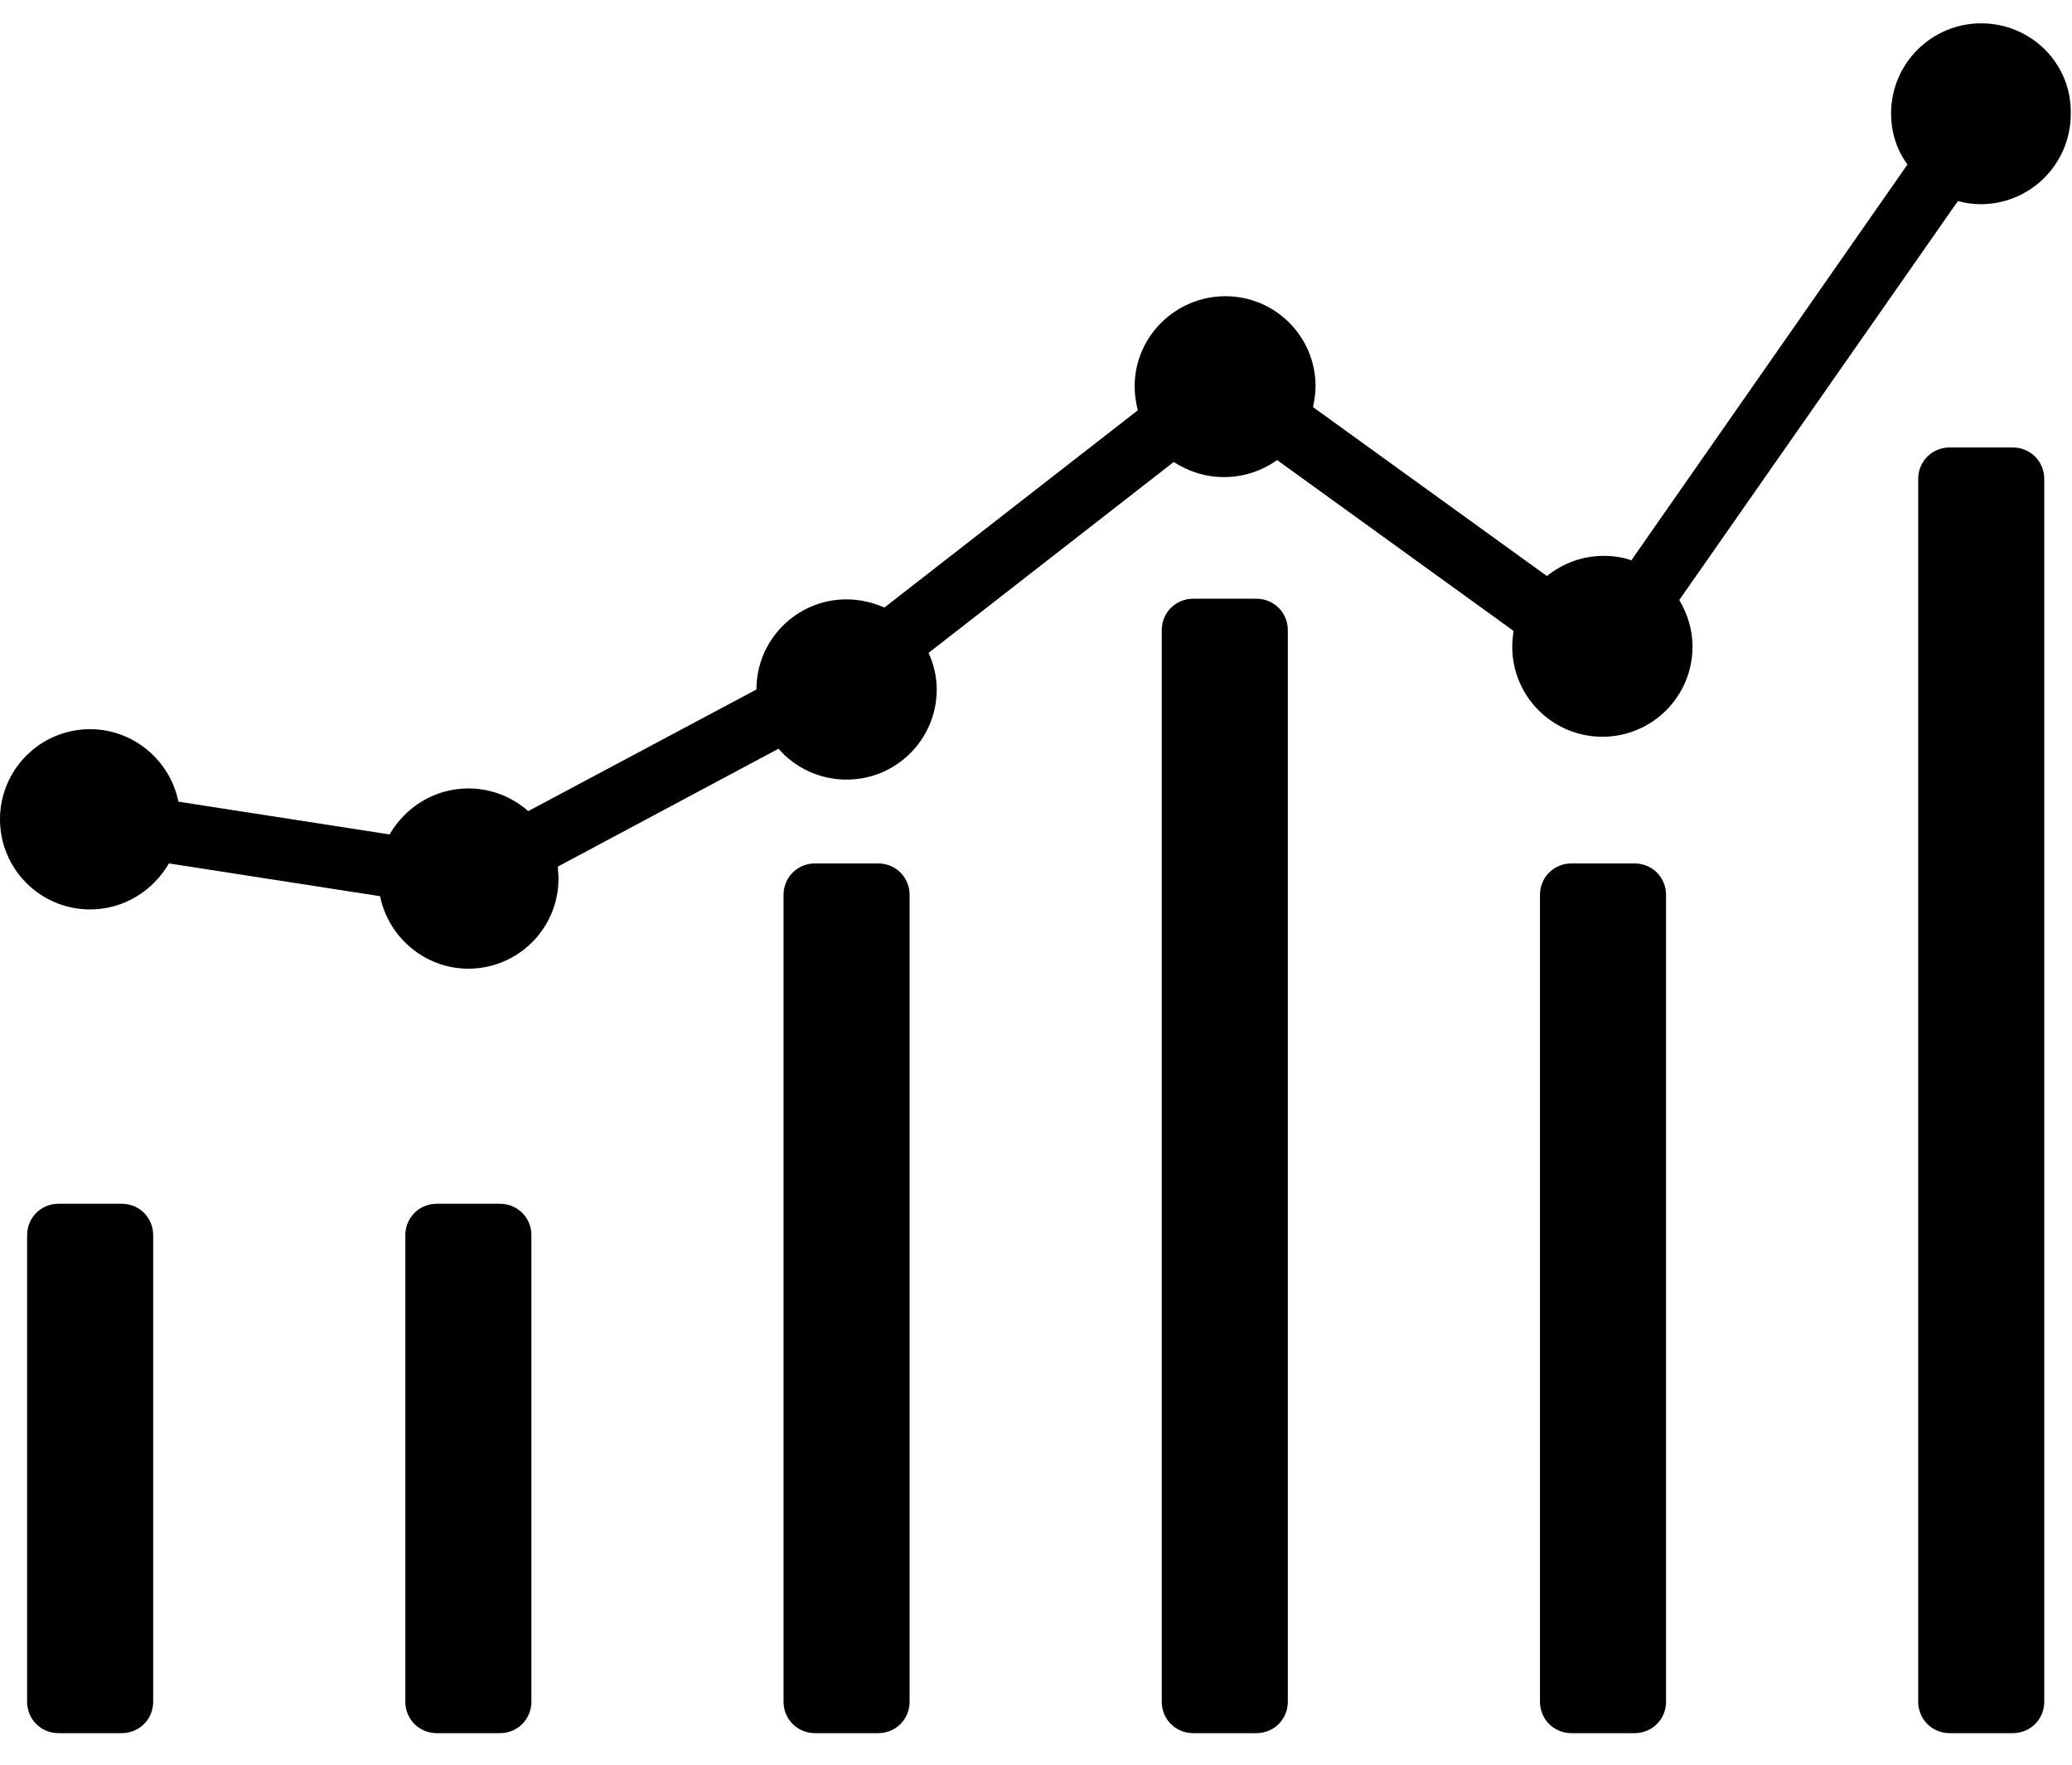
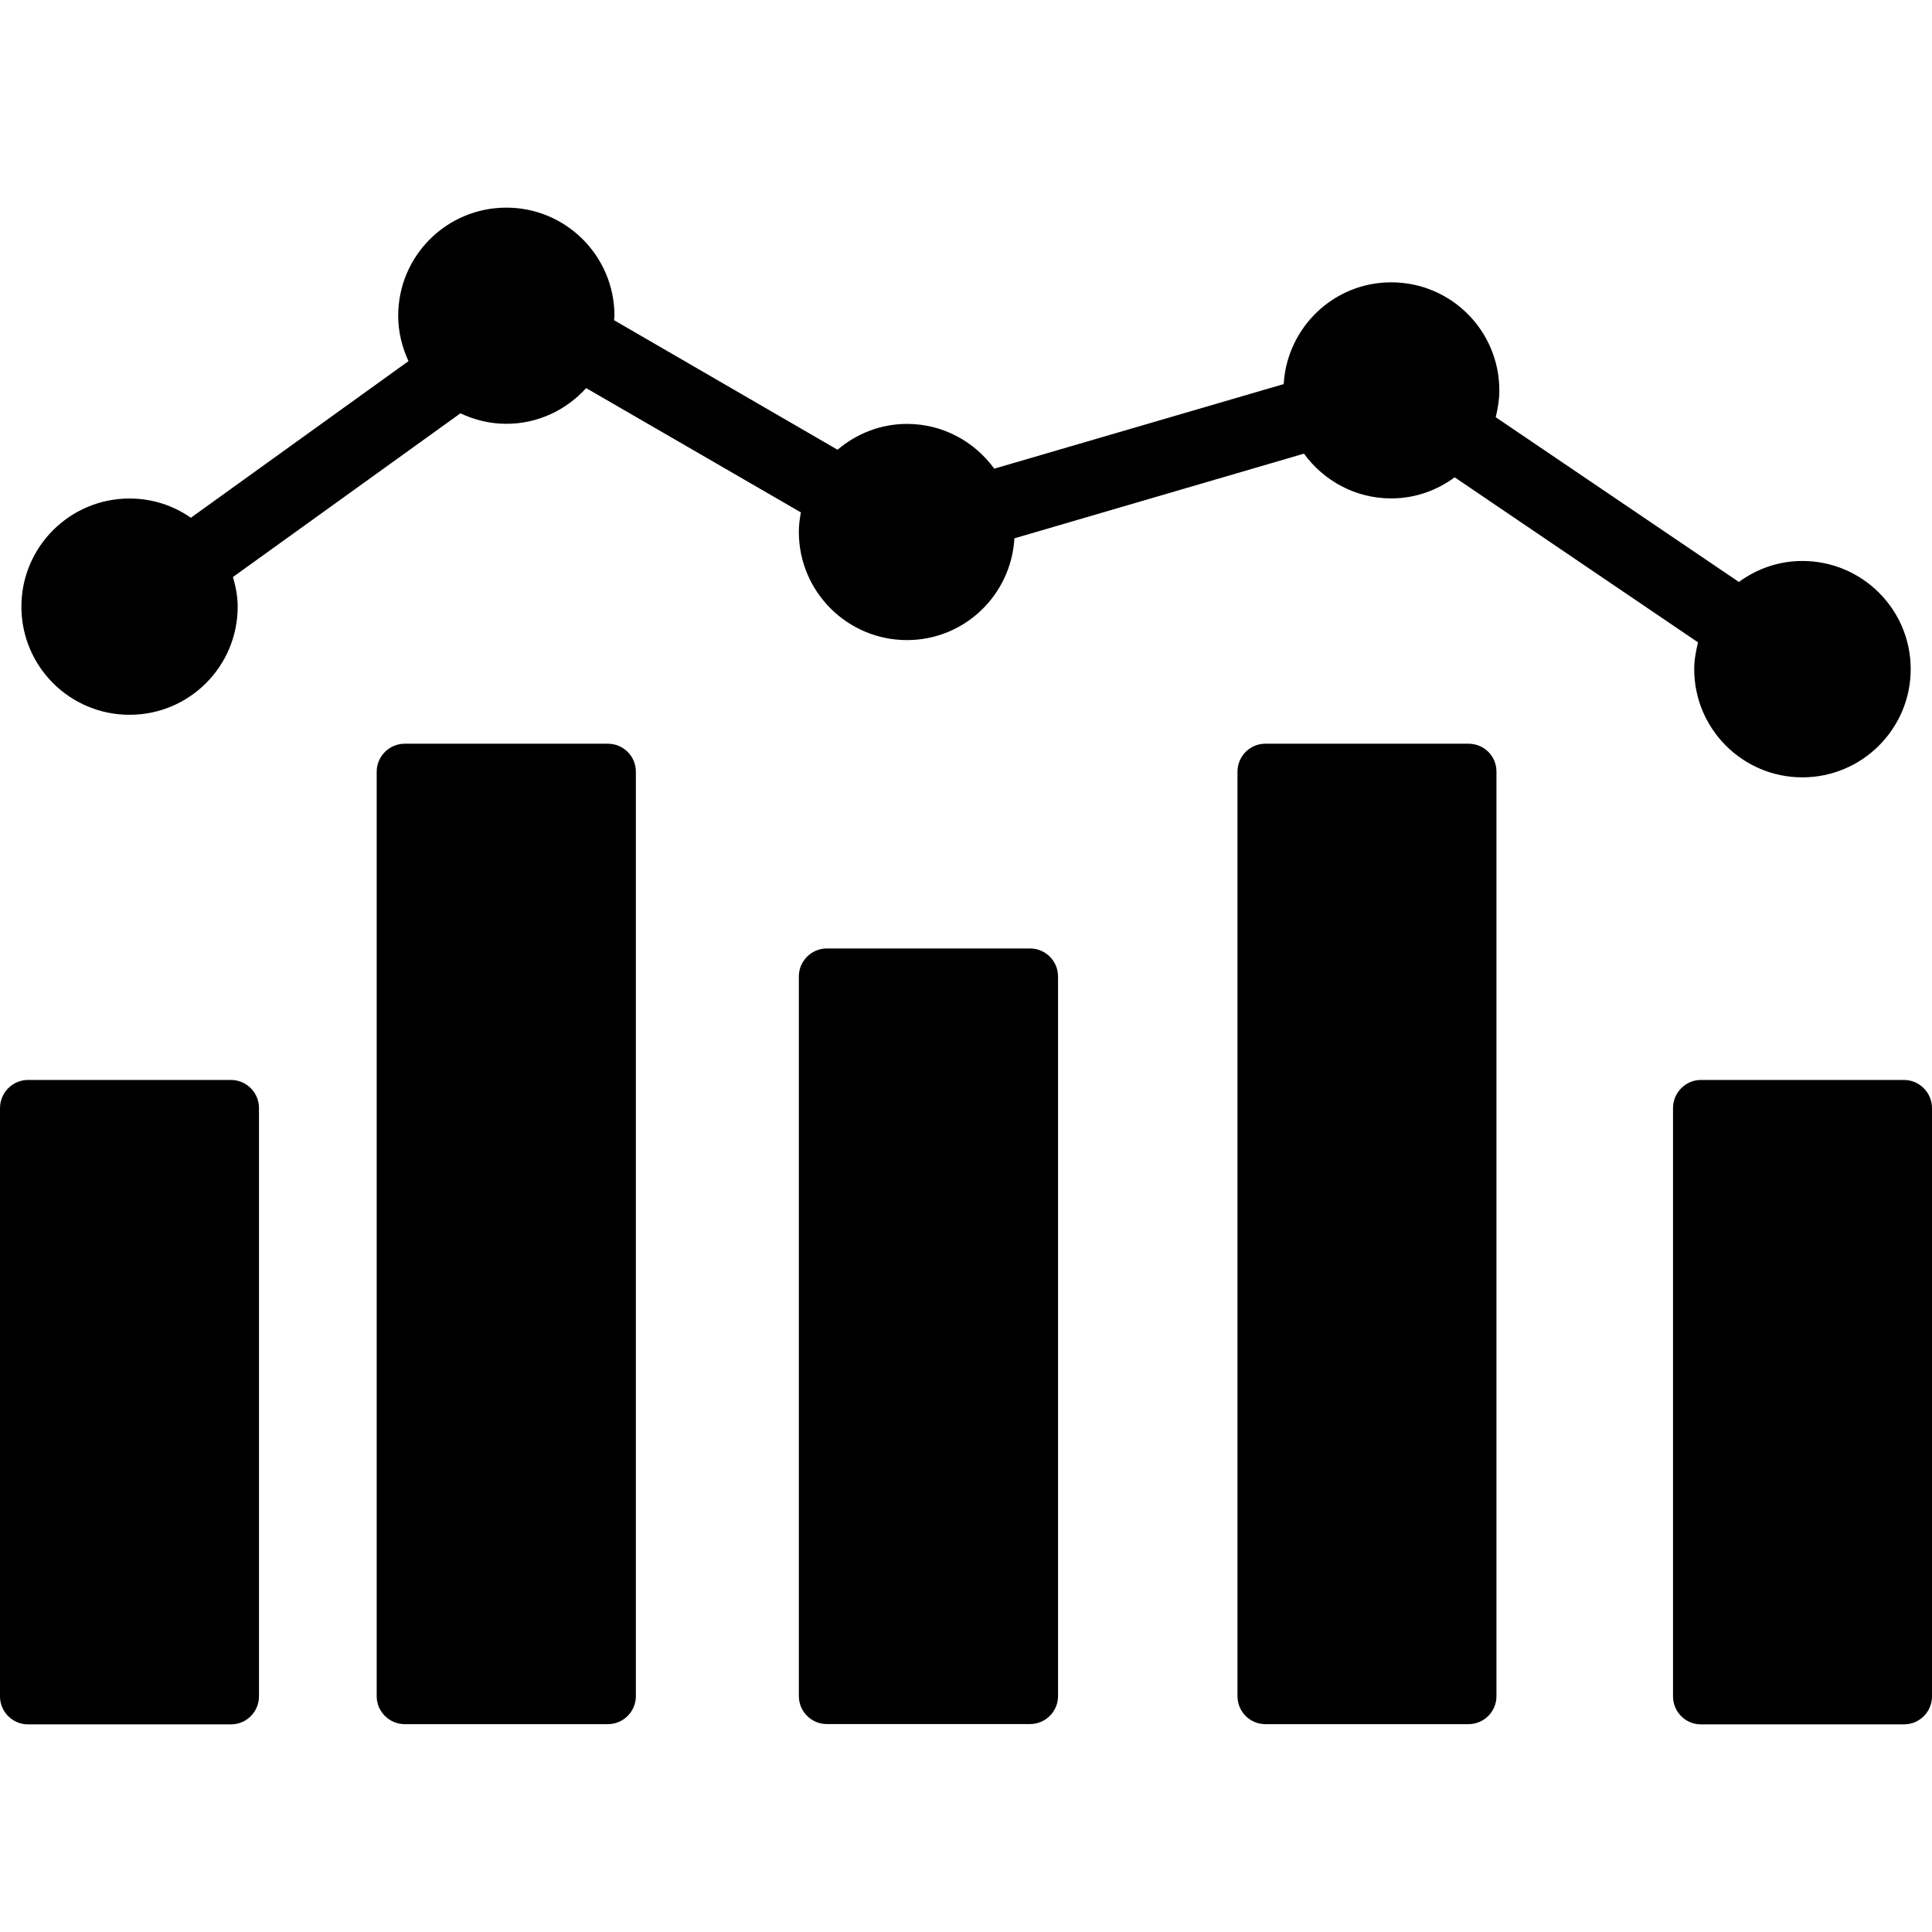
- <svg xmlns="http://www.w3.org/2000/svg" version="1.1" id="Capa_1" x="0px" y="0px" viewBox="0 0 328.7 280" style="enable-background:new 0 0 328.7 280;" xml:space="preserve">
+ <svg xmlns="http://www.w3.org/2000/svg" version="1.1" id="Capa_1" x="0px" y="0px" viewBox="0 0 18.777 18.777" style="enable-background:new 0 0 18.777 18.777;" xml:space="preserve">
  <g>
    <g>
-       <path d="M19.3,191h-10c-2.8,0-5,2.2-5,5v74c0,2.8,2.2,5,5,5h10c2.8,0,5-2.2,5-5v-74C24.3,193.2,22.1,191,19.3,191z" />
-       <path d="M79.3,191h-10c-2.8,0-5,2.2-5,5v74c0,2.8,2.2,5,5,5h10c2.8,0,5-2.2,5-5v-74C84.3,193.2,82.1,191,79.3,191z" />
-       <path d="M139.3,137h-10c-2.8,0-5,2.2-5,5v128c0,2.8,2.2,5,5,5h10c2.8,0,5-2.2,5-5V142C144.3,139.2,142.1,137,139.3,137z" />
-       <path d="M199.3,95h-10c-2.8,0-5,2.2-5,5v170c0,2.8,2.2,5,5,5h10c2.8,0,5-2.2,5-5V100C204.3,97.2,202.1,95,199.3,95z" />
-       <path d="M259.3,137h-10c-2.8,0-5,2.2-5,5v128c0,2.8,2.2,5,5,5h10c2.8,0,5-2.2,5-5V142C264.3,139.2,262.1,137,259.3,137z" />
-       <path d="M319.3,71h-10c-2.8,0-5,2.2-5,5v194c0,2.8,2.2,5,5,5h10c2.8,0,5-2.2,5-5V76C324.3,73.2,322.1,71,319.3,71z" />
+       <path d="M2.245,10.496H0.272C0.122,10.496,0,10.62,0,10.77v5.717c0,0.15,0.122,0.272,0.272,0.272h1.973    c0.15,0,0.272-0.122,0.272-0.272V10.77C2.518,10.62,2.396,10.496,2.245,10.496z" />
+       <path d="M18.504,10.496h-1.973c-0.15,0-0.271,0.124-0.271,0.274v5.717c0,0.15,0.121,0.272,0.271,0.272    h1.973c0.152,0,0.273-0.122,0.273-0.272V10.77C18.777,10.62,18.656,10.496,18.504,10.496z" />
+       <path d="M5.907,7.228H3.934c-0.15,0-0.273,0.122-0.273,0.273v8.984c0,0.15,0.123,0.272,0.273,0.272h1.973    c0.151,0,0.273-0.122,0.273-0.272V7.501C6.18,7.349,6.058,7.228,5.907,7.228z" />
+       <path d="M14.271,7.228h-1.973c-0.15,0-0.271,0.122-0.271,0.273v8.984c0,0.15,0.121,0.272,0.271,0.272h1.973    c0.152,0,0.273-0.122,0.273-0.272V7.501C14.545,7.349,14.424,7.228,14.271,7.228z" />
+       <path d="M10.01,9.218H8.036c-0.15,0-0.272,0.123-0.272,0.272v6.994c0,0.15,0.122,0.272,0.272,0.272h1.974    c0.152,0,0.273-0.122,0.273-0.272V9.49C10.283,9.341,10.162,9.218,10.01,9.218z" />
+       <path d="M1.259,6.947c0.581,0,1.051-0.47,1.051-1.051c0-0.101-0.019-0.196-0.046-0.288l2.211-1.591    c0.136,0.064,0.286,0.102,0.446,0.102c0.309,0,0.583-0.135,0.776-0.347L7.784,4.98c-0.012,0.062-0.02,0.126-0.02,0.19    c0,0.58,0.471,1.051,1.051,1.051c0.559,0,1.012-0.438,1.044-0.989l2.814-0.823c0.191,0.262,0.498,0.435,0.848,0.435    c0.232,0,0.443-0.077,0.617-0.205l2.365,1.604c-0.02,0.083-0.037,0.17-0.037,0.26c0,0.581,0.471,1.052,1.051,1.052    s1.053-0.471,1.053-1.052s-0.473-1.051-1.053-1.051c-0.232,0-0.443,0.077-0.617,0.204l-2.363-1.601    c0.02-0.084,0.035-0.17,0.035-0.26c0-0.581-0.469-1.051-1.051-1.051c-0.559,0-1.012,0.438-1.045,0.989L9.663,4.555    C9.472,4.292,9.164,4.12,8.815,4.12c-0.259,0-0.492,0.096-0.675,0.251L5.968,3.112c0-0.015,0.004-0.028,0.004-0.042    c0-0.581-0.47-1.052-1.051-1.052S3.87,2.488,3.87,3.069c0,0.158,0.038,0.306,0.1,0.441L1.855,5.032    C1.686,4.914,1.481,4.845,1.259,4.845c-0.581,0-1.051,0.471-1.051,1.051C0.208,6.477,0.678,6.947,1.259,6.947z" />
    </g>
-     <path d="M314.3,3.7c-7.9,0-14.3,6.4-14.3,14.3c0,3,0.9,5.8,2.6,8.1l-43.8,62.8c-1.4-0.5-2.9-0.7-4.4-0.7c-3.4,0-6.5,1.2-9,3.2   l-37.1-26.8c0.2-1.1,0.4-2.1,0.4-3.3c0-7.9-6.4-14.3-14.3-14.3S180,53.4,180,61.3c0,1.3,0.2,2.6,0.5,3.8l-40.2,31.3   c-1.8-0.8-3.9-1.3-6-1.3c-7.9,0-14.3,6.4-14.3,14.3l-36.2,19.3c-2.5-2.2-5.8-3.6-9.5-3.6c-5.4,0-10,3-12.5,7.3l-33.5-5.2   c-1.3-6.5-7.1-11.5-14-11.5C6.4,115.7,0,122.1,0,130c0,7.9,6.4,14.3,14.3,14.3c5.4,0,10-3,12.5-7.3l33.5,5.2   c1.3,6.5,7.1,11.5,14,11.5c7.9,0,14.3-6.4,14.3-14.3c0-0.6-0.1-1.3-0.1-1.9l35-18.7c2.6,3,6.5,4.9,10.8,4.9   c7.9,0,14.3-6.4,14.3-14.3c0-2.1-0.5-4.1-1.3-5.8l38.9-30.3c2.3,1.5,5,2.4,8,2.4c3.1,0,6-1,8.4-2.7l37.5,27.1   c-0.1,0.8-0.2,1.7-0.2,2.5c0,7.9,6.4,14.3,14.3,14.3c7.9,0,14.3-6.4,14.3-14.3c0-2.7-0.8-5.2-2.1-7.4l44.2-63.3   c1.1,0.3,2.3,0.5,3.6,0.5c7.9,0,14.3-6.4,14.3-14.3C328.7,10.1,322.2,3.7,314.3,3.7z" />
  </g>
+   <g>
+ </g>
+   <g>
+ </g>
+   <g>
+ </g>
+   <g>
+ </g>
+   <g>
+ </g>
+   <g>
+ </g>
+   <g>
+ </g>
+   <g>
+ </g>
+   <g>
+ </g>
+   <g>
+ </g>
+   <g>
+ </g>
+   <g>
+ </g>
+   <g>
+ </g>
+   <g>
+ </g>
+   <g>
+ </g>
</svg>
